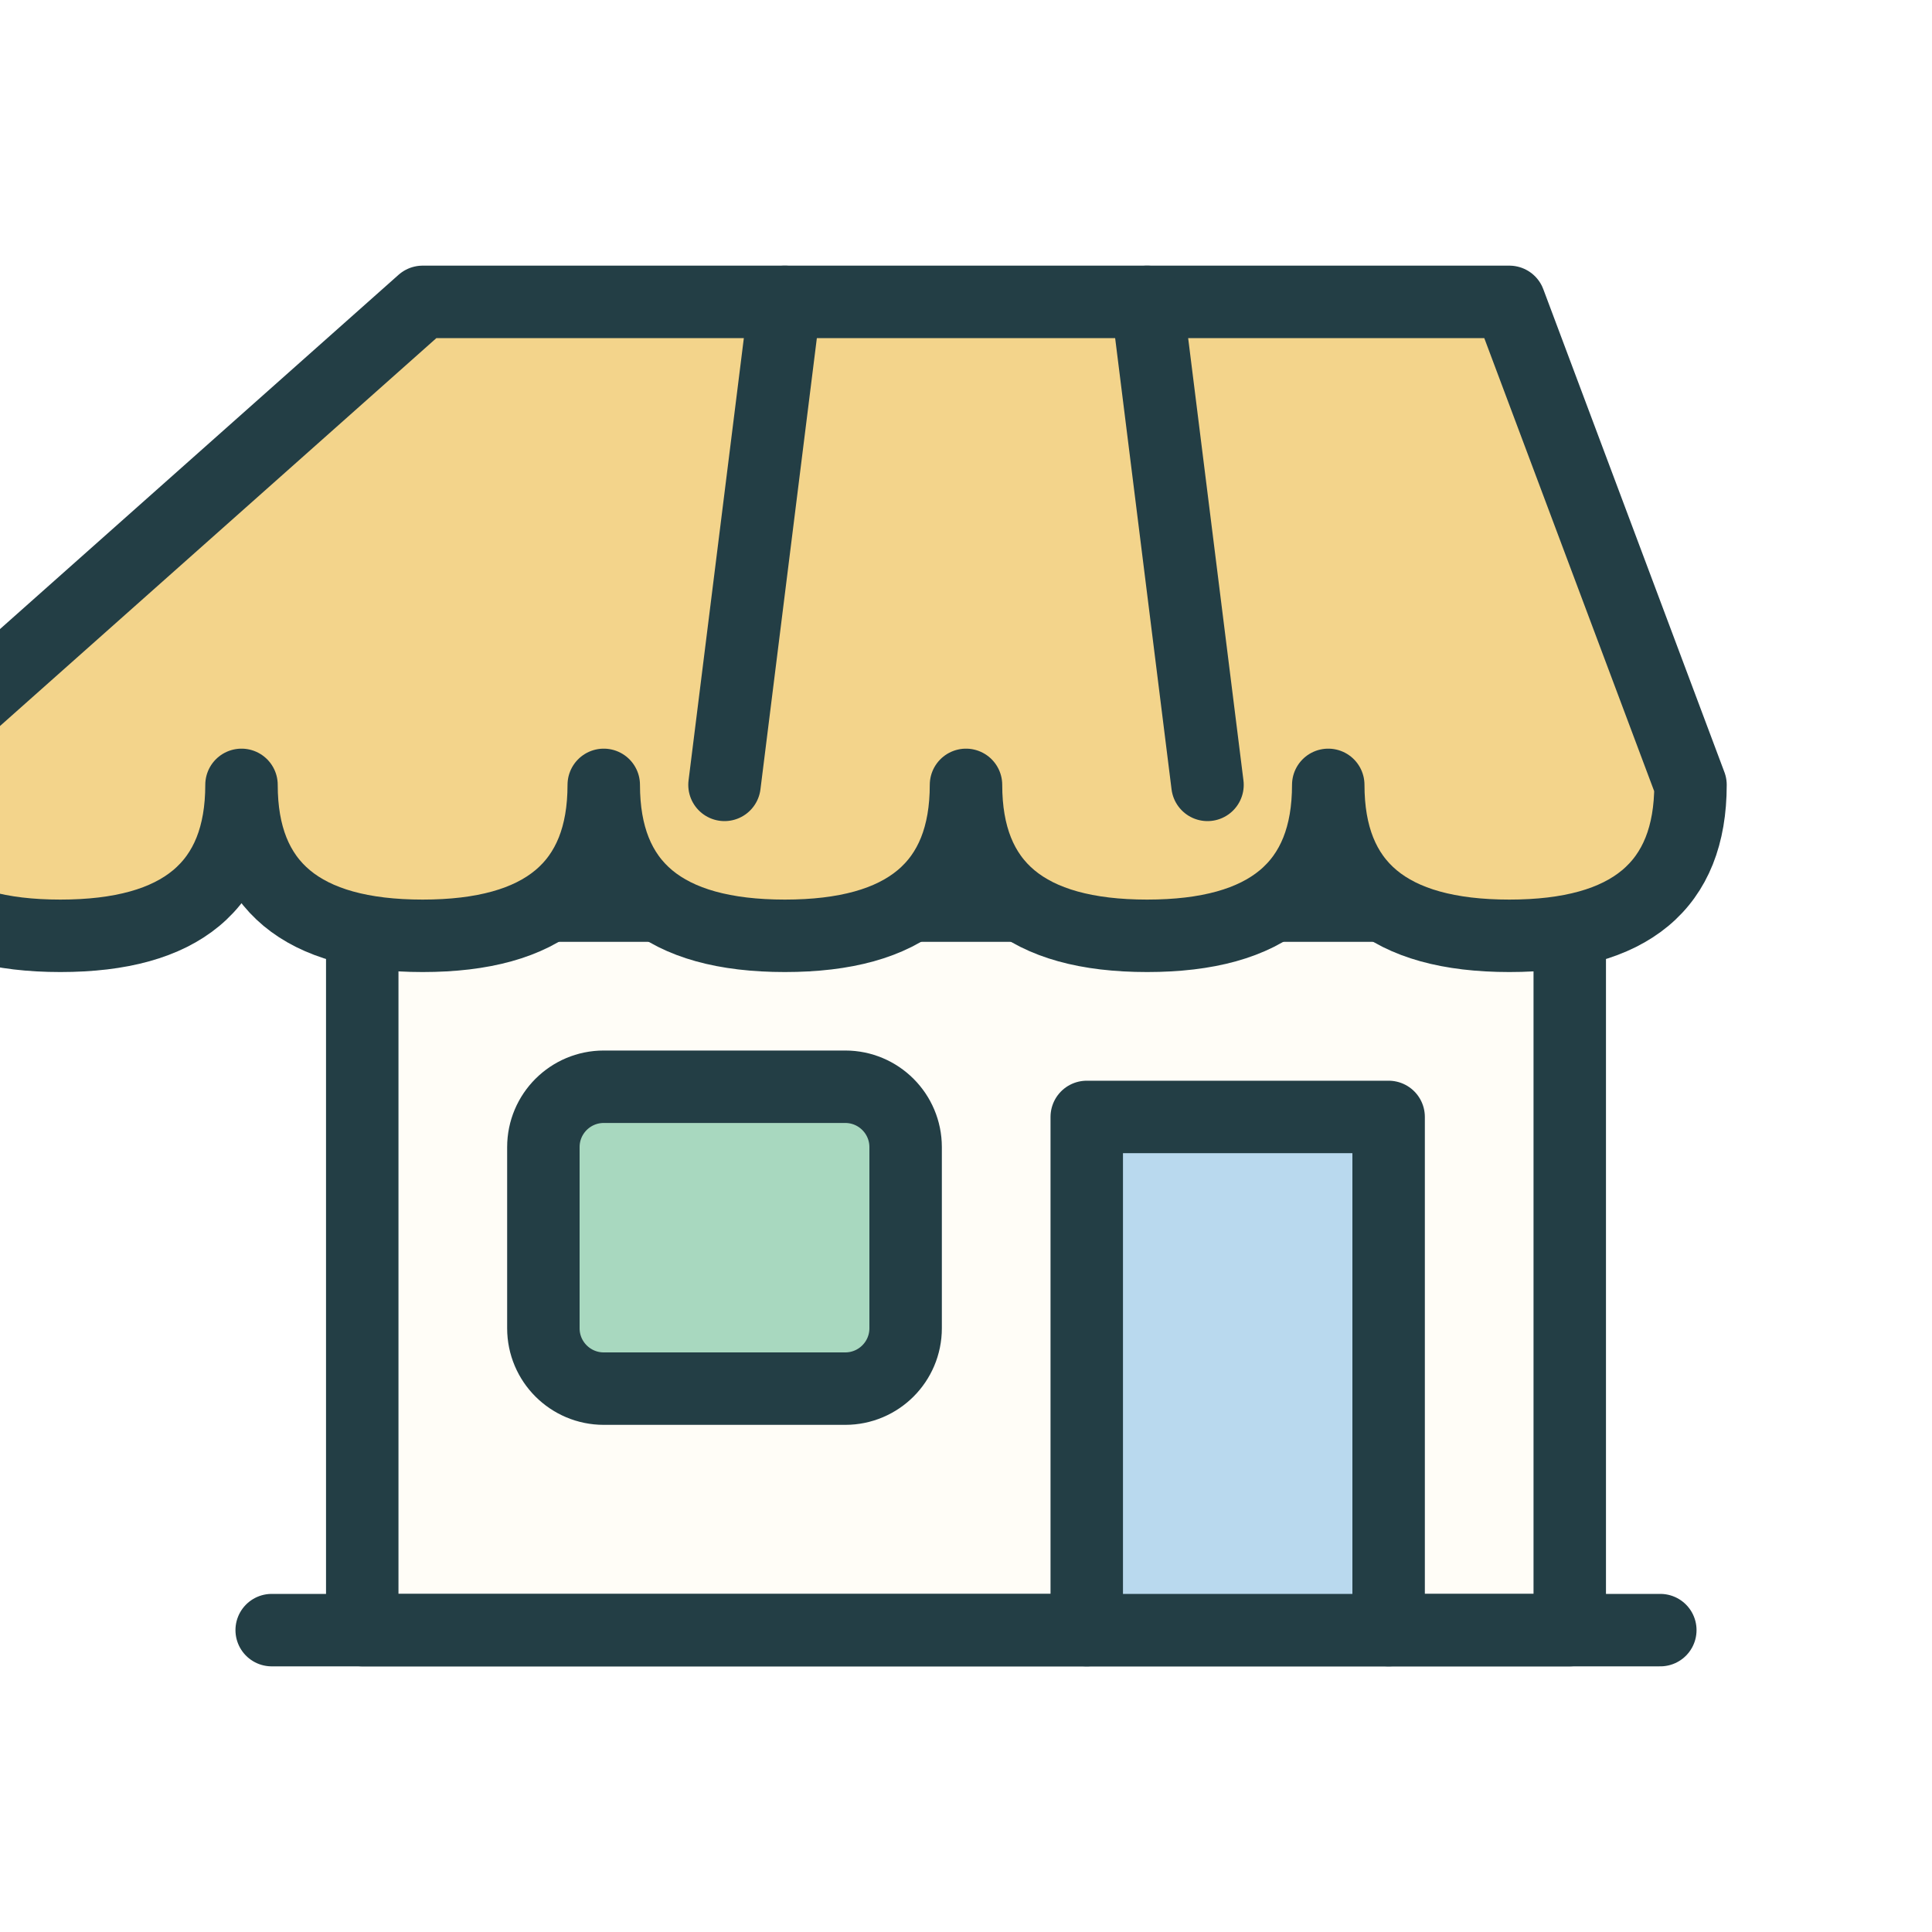
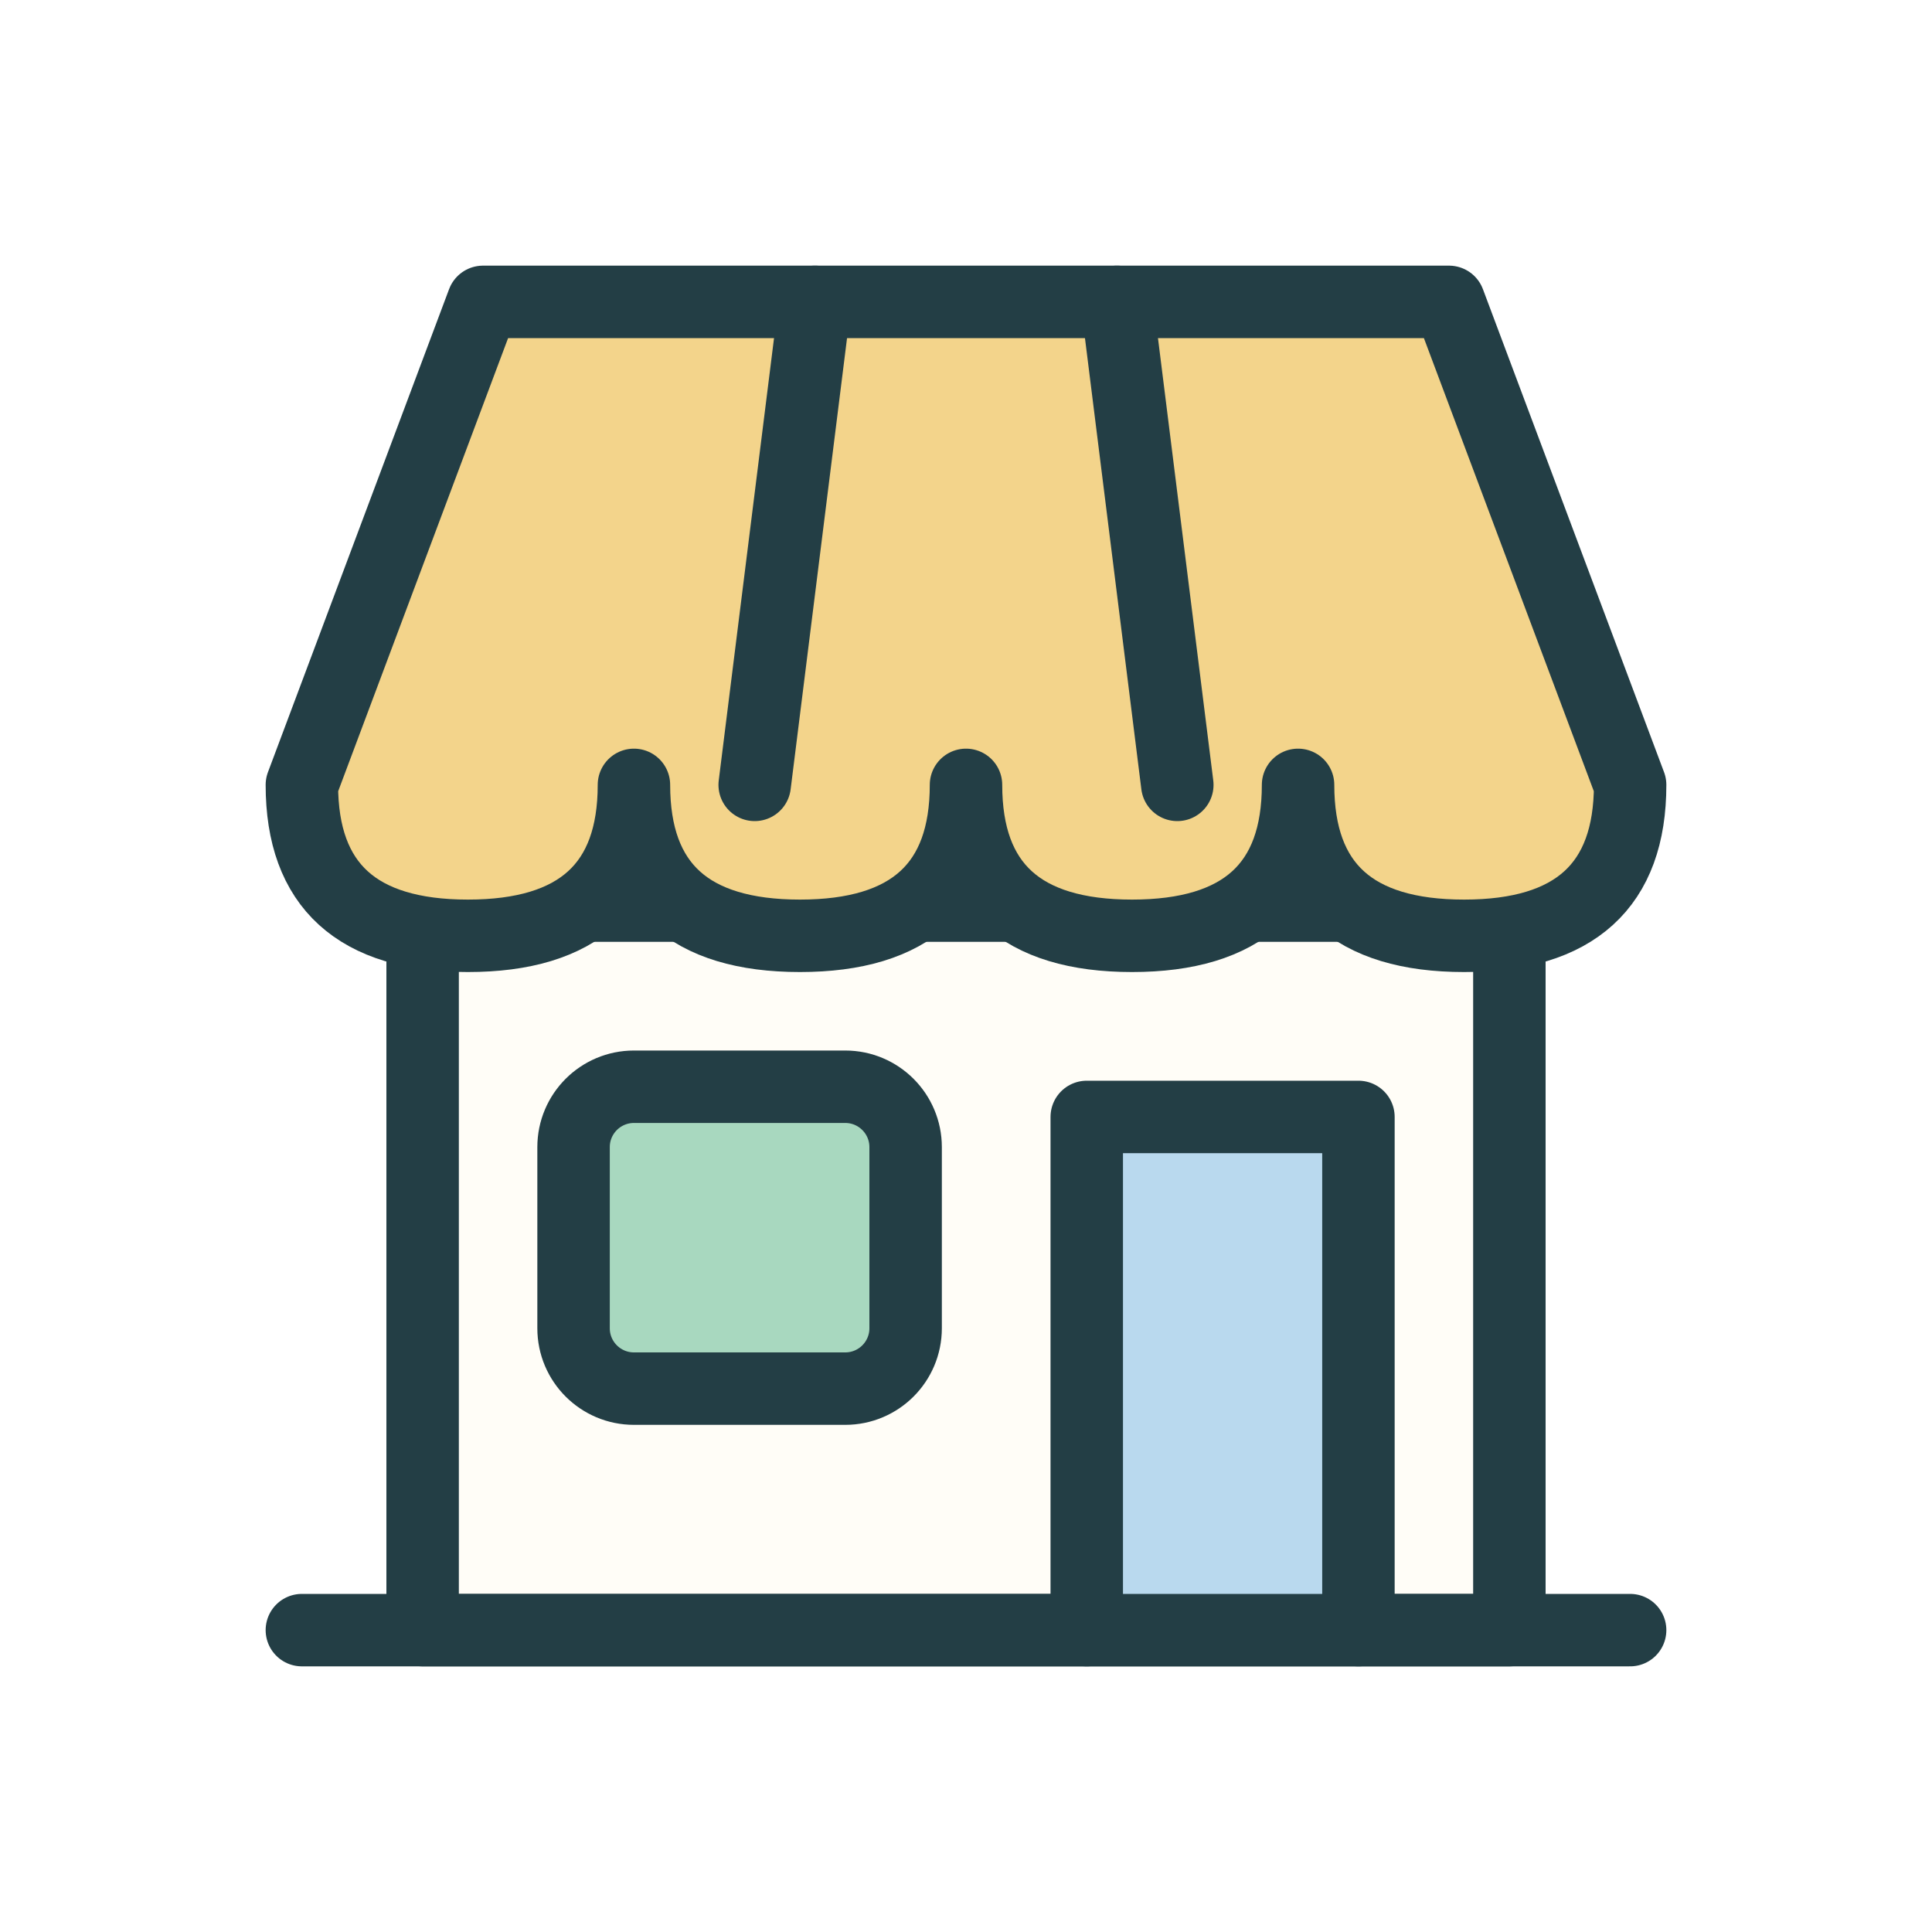
<svg xmlns="http://www.w3.org/2000/svg" width="64" height="64" viewBox="0 0 64 64">
  <g fill="none" stroke="#233E45" stroke-width="2.4" stroke-linecap="round" stroke-linejoin="round">
-     <path fill="#FFFDF7" d="M12 30h40v24H12Z" />
-     <rect x="18" y="36" width="12" height="10" rx="2" fill="#A8D8BF" />
-     <path fill="#B9D9EE" d="M36 54V37h10v17" />
-     <path fill="#F3D48B" d="M14 10h36l6 16q0 5-6 5t-6-5q0 5-6 5t-6-5q0 5-6 5t-6-5q0 5-6 5t-6-5q0 5-6 5t-6-5Z" />
-     <path d="M26 10l-2 16m14-16 2 16M9 54h46" />
+     <path fill="#FFFDF7" d="M14 30h36v24H14Z" />
+     <rect x="19" y="36" width="11" height="10" rx="2" fill="#A8D8BF" />
+     <path fill="#B9D9EE" d="M36 54V37h9v17" />
+     <path fill="#F3D48B" d="M16 10h32l6 16q0 5-5.5 5t-5.5-5q0 5-5.5 5t-5.5-5q0 5-5.5 5t-5.5-5q0 5-5.5 5t-5.5-5Z" />
+     <path d="M27 10l-2 16m12-16 2 16M10 54h44" />
  </g>
</svg>
